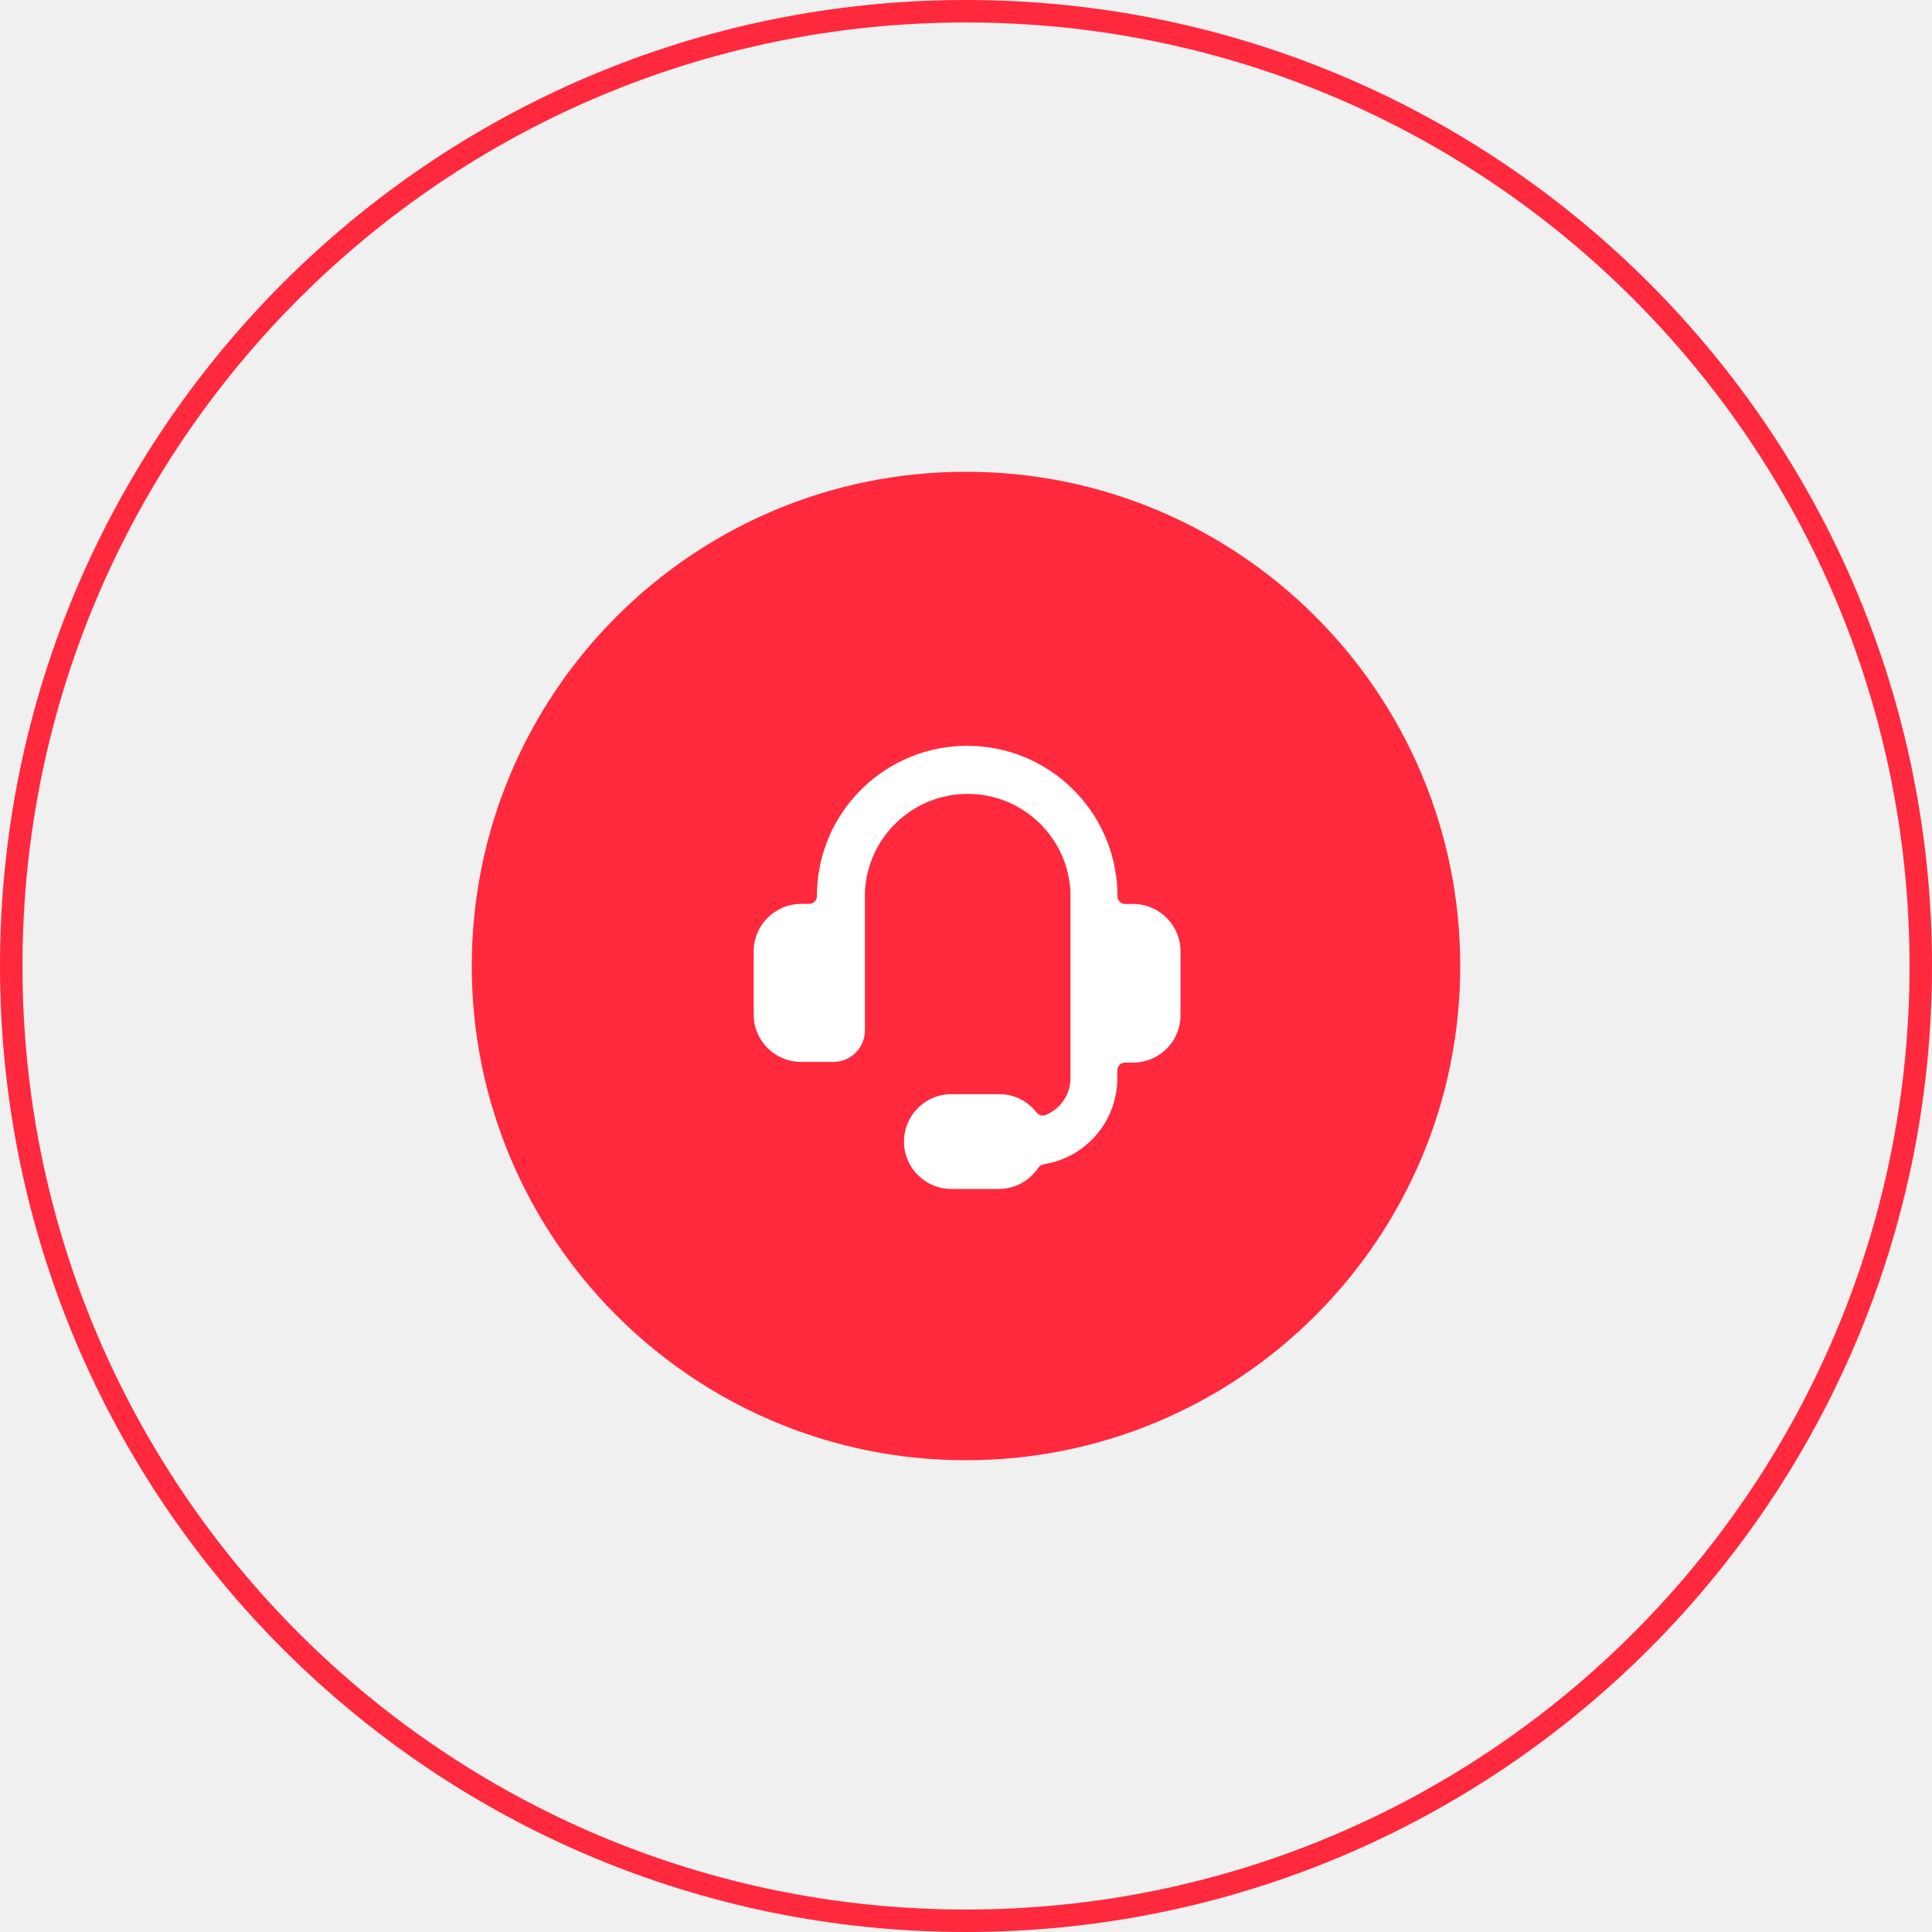
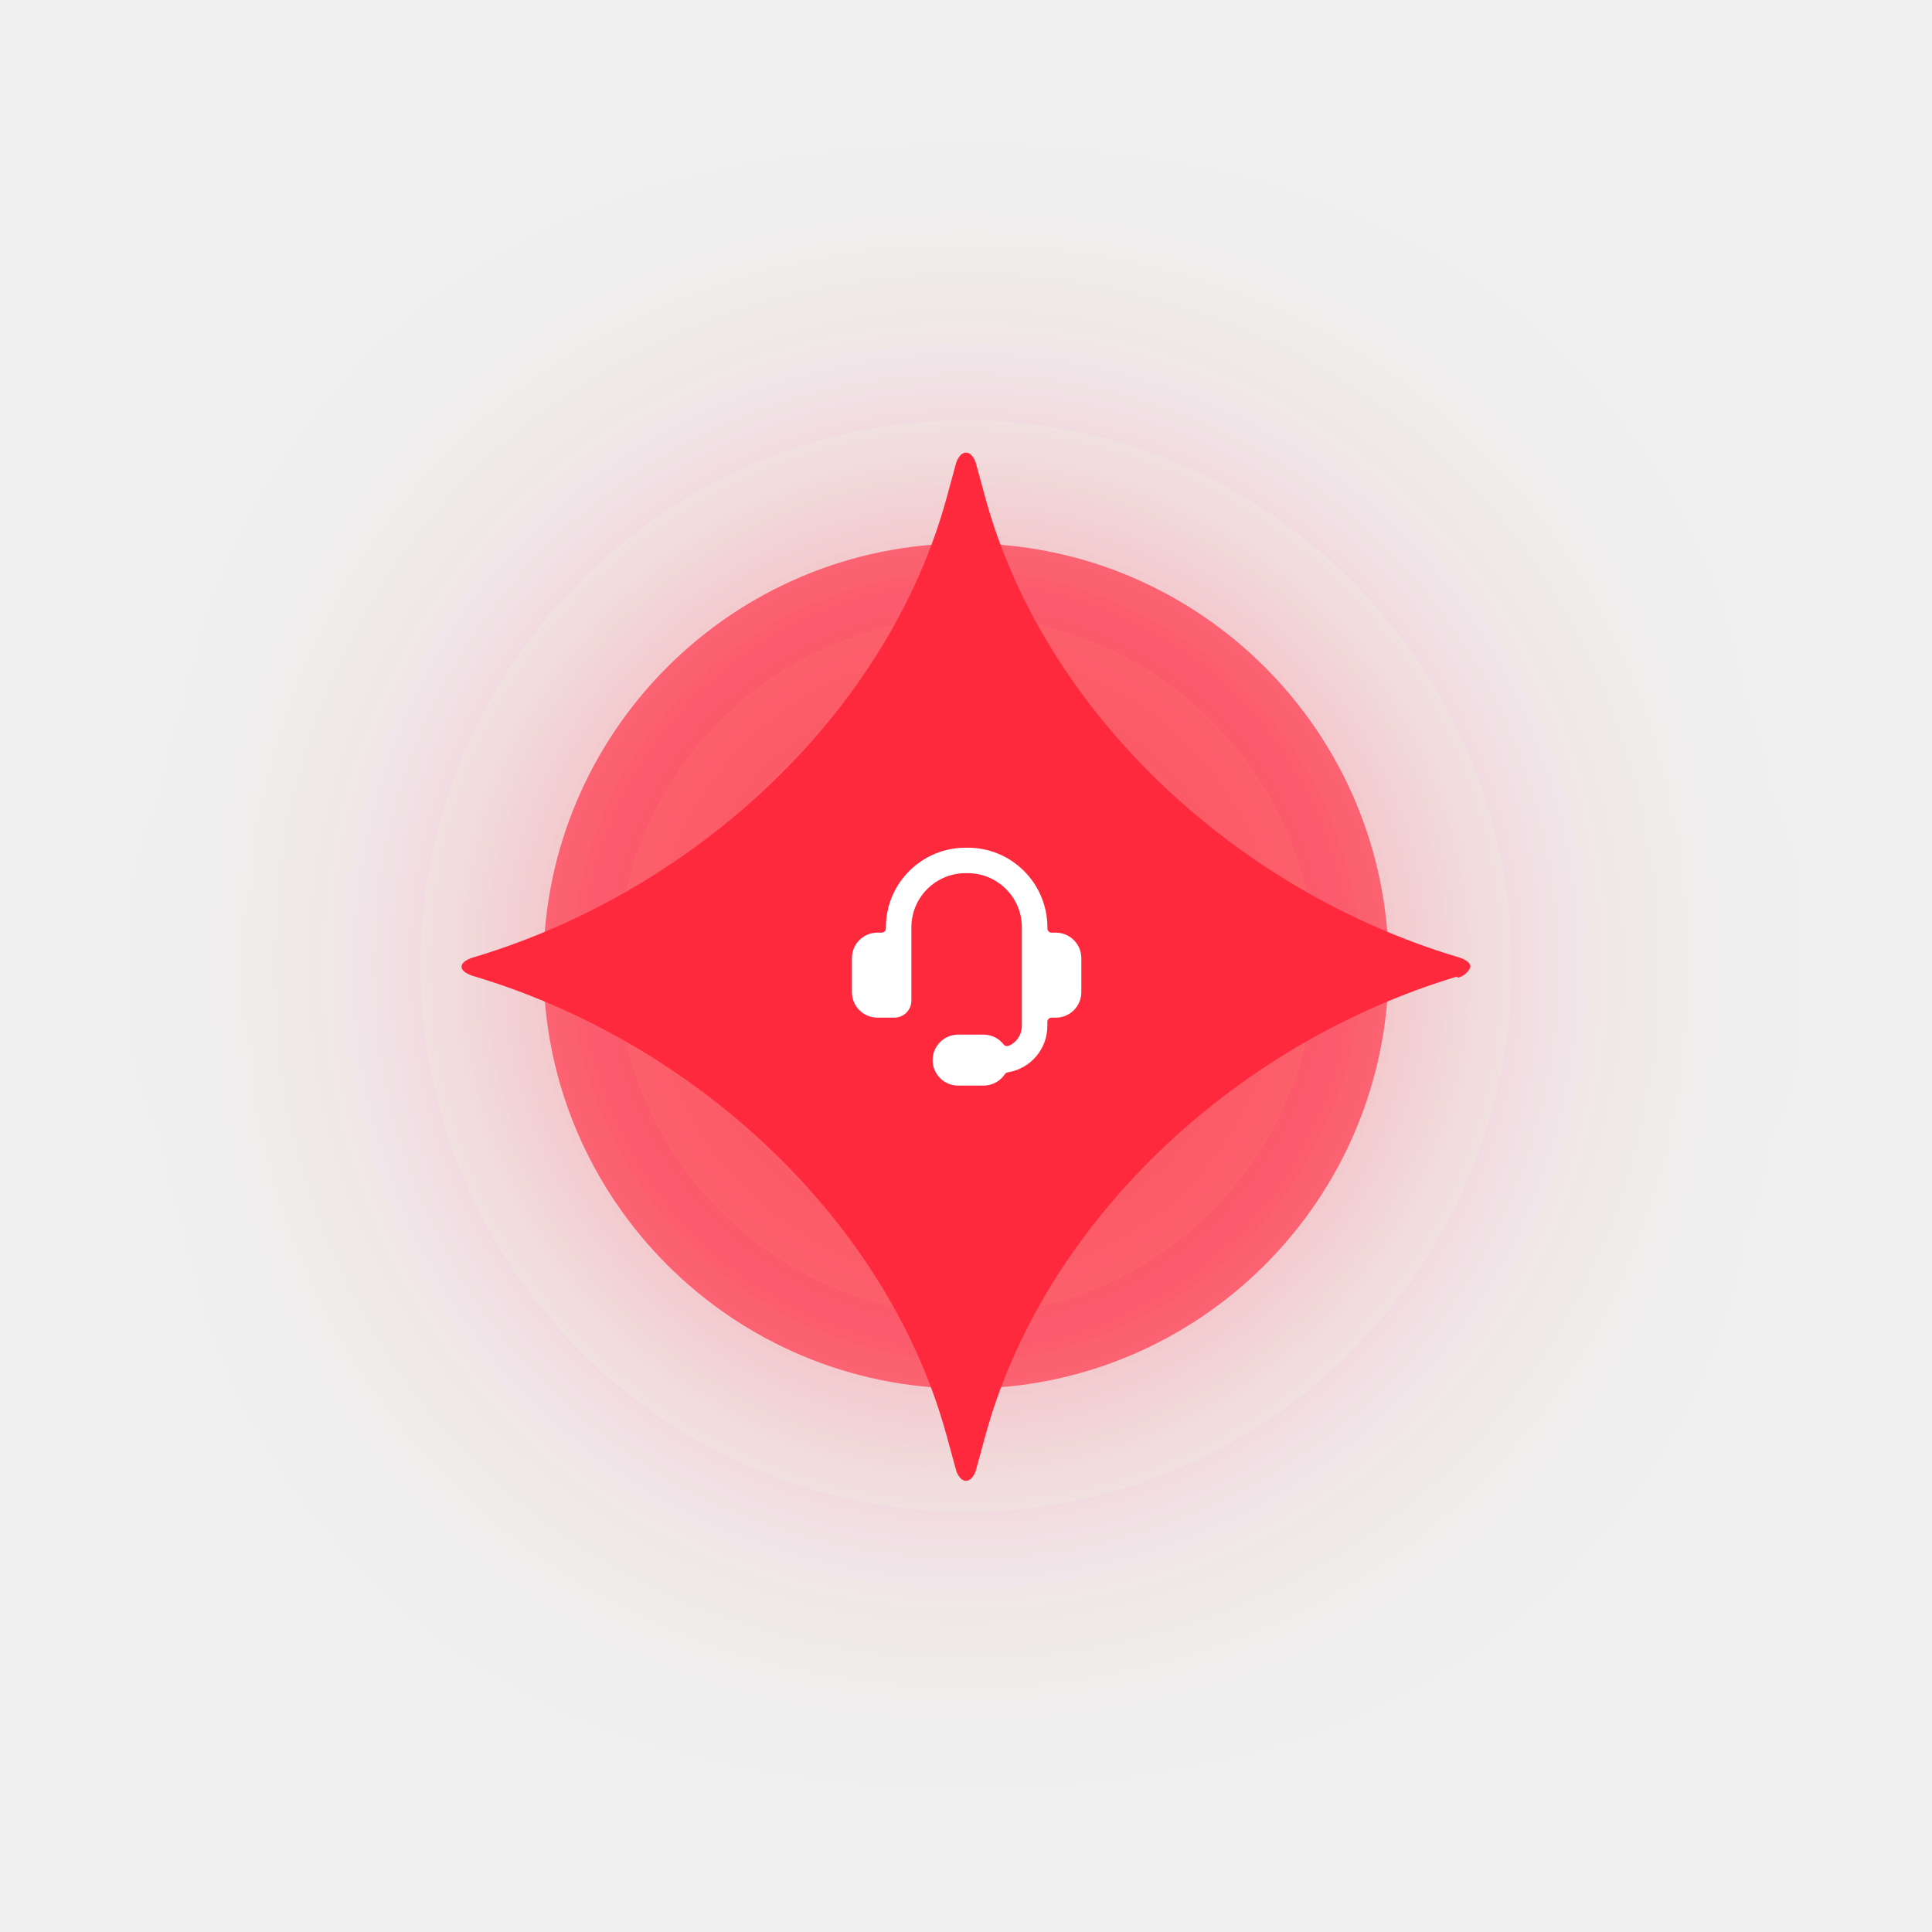
- <svg xmlns="http://www.w3.org/2000/svg" viewBox="0 0 172 172">
+ <svg xmlns="http://www.w3.org/2000/svg" width="320" height="320" viewBox="0 0 320 320">
  <defs>
-     <style>.cls-1,.cls-2{fill:none;}.cls-2{stroke:#ff293e;stroke-width:2px;}.cls-3{fill:#ff293e;}.cls-4{fill:#fff;}</style>
+     <filter id="Elipse_695" x="0" y="0" width="320" height="320" filterUnits="userSpaceOnUse">
+       <feOffset input="SourceAlpha" />
+       <feGaussianBlur stdDeviation="30" result="blur" />
+       <feFlood flood-color="#ff293e" flood-opacity="0.702" />
+       <feComposite operator="in" in2="blur" />
+       <feComposite in="SourceGraphic" />
+     </filter>
  </defs>
-   <g id="Layer_2" data-name="Layer 2">
-     <g id="Layer_1-2" data-name="Layer 1">
-       <g id="icon-red-1">
-         <g id="Elipse_716" data-name="Elipse 716">
-           <circle class="cls-1" cx="86" cy="86" r="84" />
-           <circle class="cls-2" cx="86" cy="86" r="85" />
-         </g>
-         <g id="feat-home-1">
-           <circle id="Elipse_695-2" data-name="Elipse 695-2" class="cls-3" cx="86" cy="86" r="44" />
-           <path id="Trazado_5061" data-name="Trazado 5061" class="cls-4" d="M105.1,84.7a4.22,4.22,0,0,0-4.22-4.22h-.7a.7.7,0,0,1-.7-.7h0v-.37a13.38,13.38,0,0,0-26.75,0v.36a.7.7,0,0,1-.7.7h-.7a4.23,4.23,0,0,0-4.23,4.22h0v5.63a4.22,4.22,0,0,0,4.22,4.22h2.82A2.81,2.81,0,0,0,77,91.74V79.41a9.16,9.16,0,0,1,18.3,0V96a3.54,3.54,0,0,1-2.2,3.26.7.7,0,0,1-.82-.22,4.18,4.18,0,0,0-3.32-1.63H84.7a4.22,4.22,0,1,0,0,8.44h4.22a4.24,4.24,0,0,0,3.52-1.89.7.7,0,0,1,.48-.31A7.75,7.75,0,0,0,99.47,96v-.7a.7.7,0,0,1,.7-.7h.7a4.22,4.22,0,0,0,4.23-4.22h0Z" />
-         </g>
+   <g id="icon-red-1" transform="translate(60.914 61.332)">
+     <g id="feat-home-1">
+       <g transform="matrix(1, 0, 0, 1, -60.91, -61.33)" filter="url(#Elipse_695)">
+         <circle id="Elipse_695-2" data-name="Elipse 695" cx="70" cy="70" r="70" transform="translate(90 90)" fill="#ff293e" opacity="0.65" />
      </g>
+       <path id="Star" d="M167.09,85.141h0c0-1.064-2.129-1.6-2.129-1.6C127.712,72.37,96.316,42.571,86.738,7.45L85.141,1.6S84.609,0,83.545,0s-1.6,1.6-1.6,1.6l-1.6,5.853c-9.578,35.121-40.974,64.92-78.223,76.1,0,0-2.129.532-2.129,1.6s2.129,1.6,2.129,1.6c37.249,11.175,68.645,40.974,78.223,76.1l1.6,5.853s.532,1.6,1.6,1.6,1.6-1.6,1.6-1.6l1.6-5.853c9.578-35.121,40.974-64.92,78.223-76.1-.532.532,1.6,0,2.129-1.6" transform="translate(15.541 13.633)" fill="#ff293e" />
+       <path id="Trazado_5061" data-name="Trazado 5061" d="M40.5,18.293a4.222,4.222,0,0,0-4.222-4.222h-.7a.7.7,0,0,1-.7-.7V13A13.2,13.2,0,0,0,21.5,0,13.2,13.2,0,0,0,8.13,13v.366a.7.7,0,0,1-.7.7h-.7A4.222,4.222,0,0,0,2.5,18.293v5.63a4.222,4.222,0,0,0,4.222,4.222H9.537a2.815,2.815,0,0,0,2.815-2.815V13A8.979,8.979,0,0,1,21.5,4.219,8.979,8.979,0,0,1,30.648,13V29.553a3.547,3.547,0,0,1-2.2,3.265.7.7,0,0,1-.816-.225,4.193,4.193,0,0,0-3.321-1.633H20.093a4.222,4.222,0,0,0,0,8.444h4.222a4.25,4.25,0,0,0,3.519-1.886.7.7,0,0,1,.479-.31,7.769,7.769,0,0,0,6.559-7.656v-.7a.7.7,0,0,1,.7-.7h.7A4.222,4.222,0,0,0,40.5,23.923Z" transform="translate(77.688 79.074)" fill="#fff" />
    </g>
  </g>
</svg>
